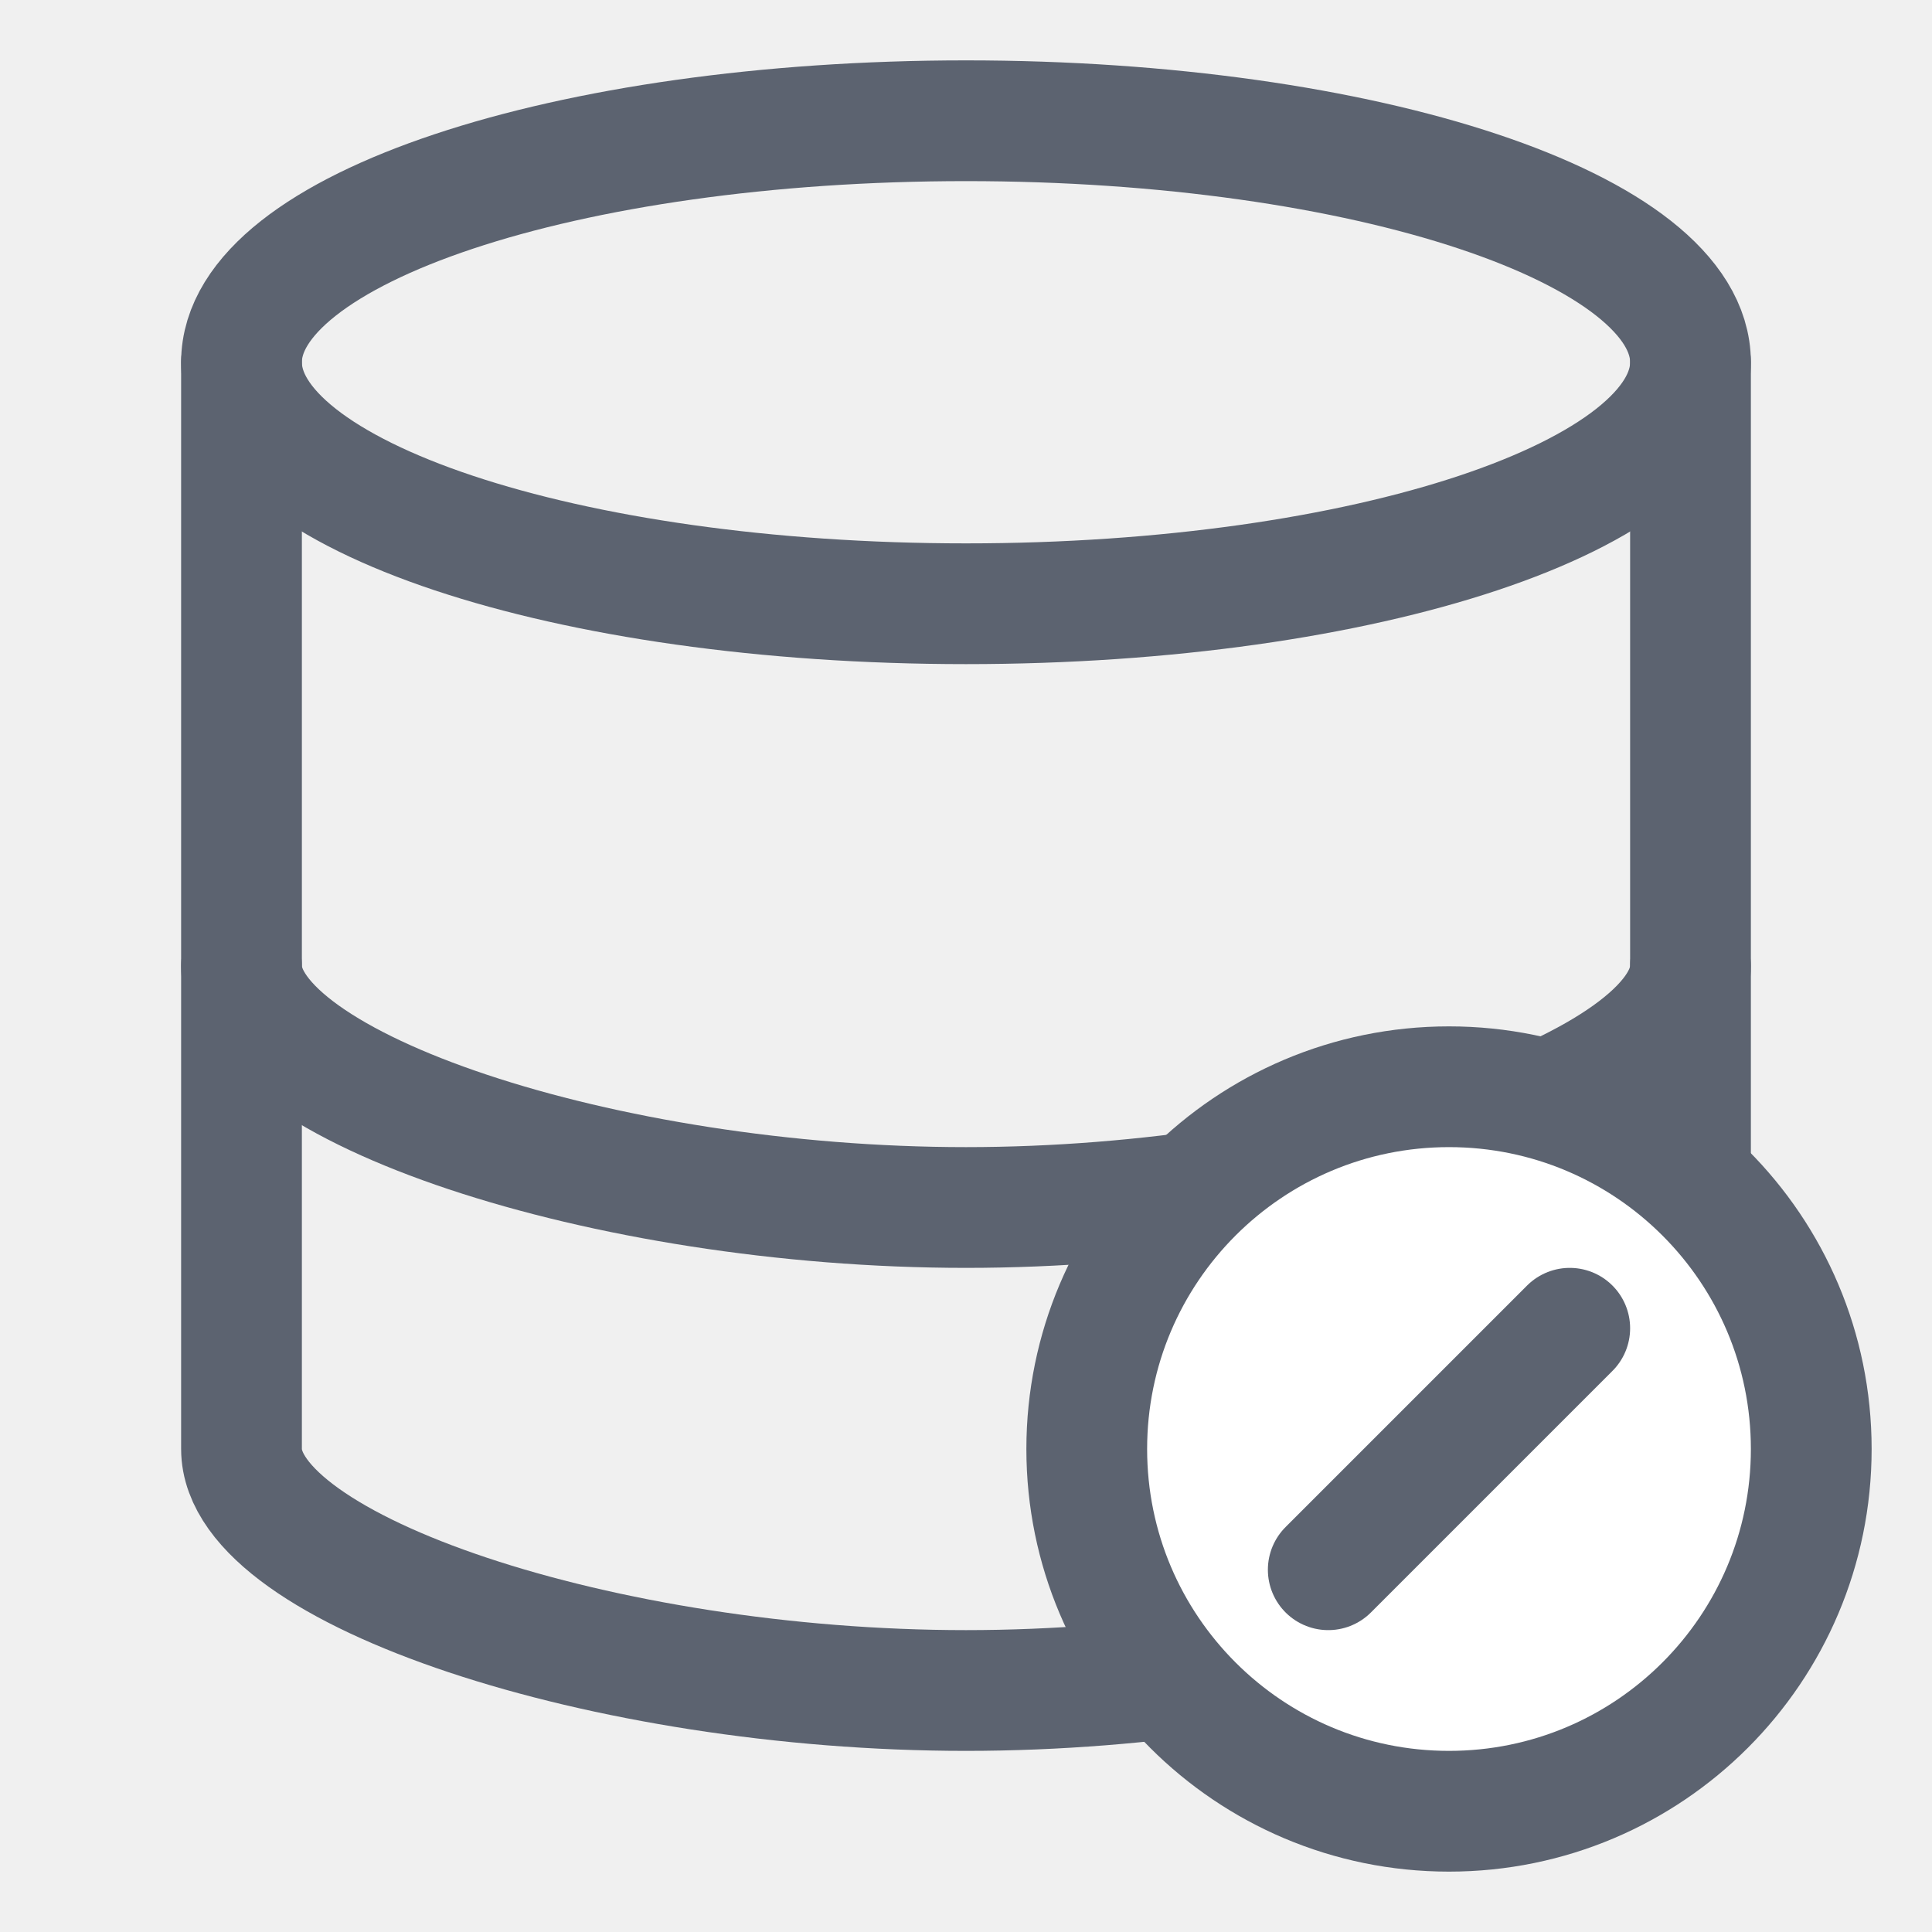
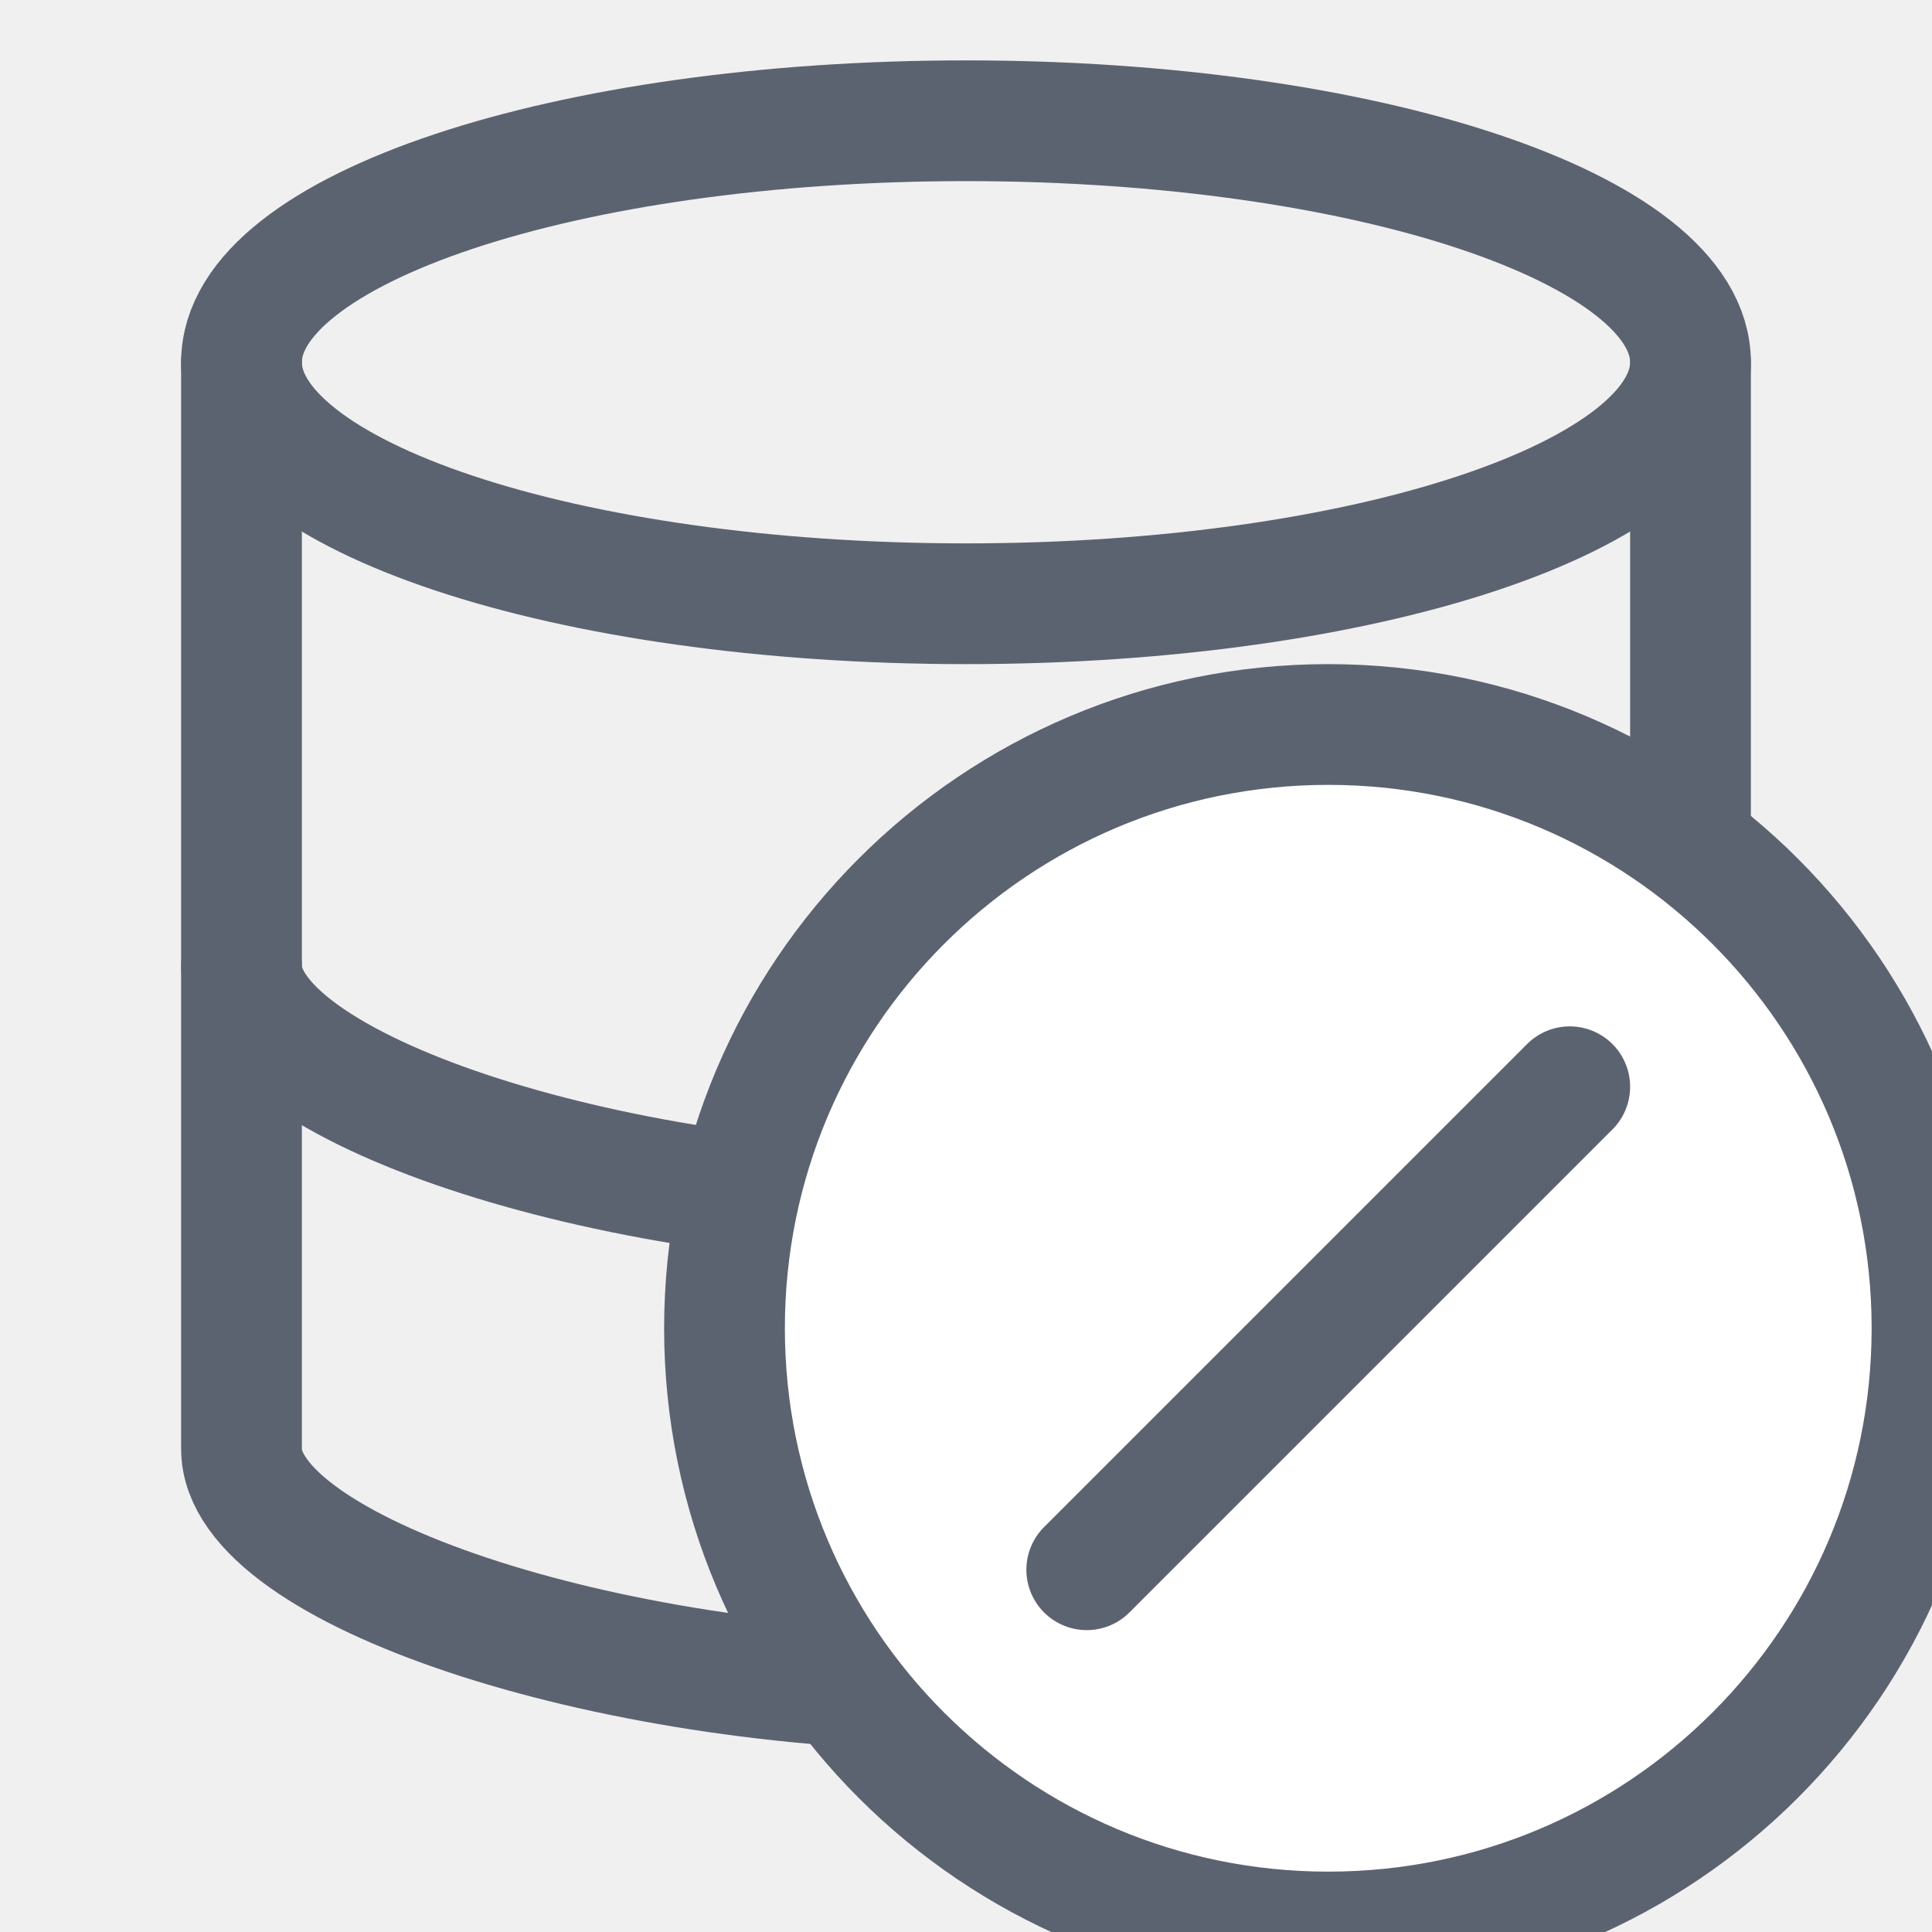
<svg xmlns="http://www.w3.org/2000/svg" width="16" height="16" viewBox="0 0 16 16" fill="none" stroke="#5C6370" stroke-width="1" stroke-linecap="round" stroke-linejoin="round">
  <ellipse cx="8" cy="3" rx="6" ry="2" />
  <path d="M2 3v9c0 1 3 2 6 2s6-1 6-2V3" />
  <path d="M2 8c0 1 3 2 6 2s6-1 6-2" />
  <g>
-     <circle cx="12" cy="12" r="3" fill="#FFFFFF" />
-     <line x1="11" y1="13" x2="13" y2="11" />
+     <circle cx="11" cy="11" r="5" fill="#FFFFFF" />
+     <line x1="9" y1="13" x2="13" y2="9" />
  </g>
</svg>
